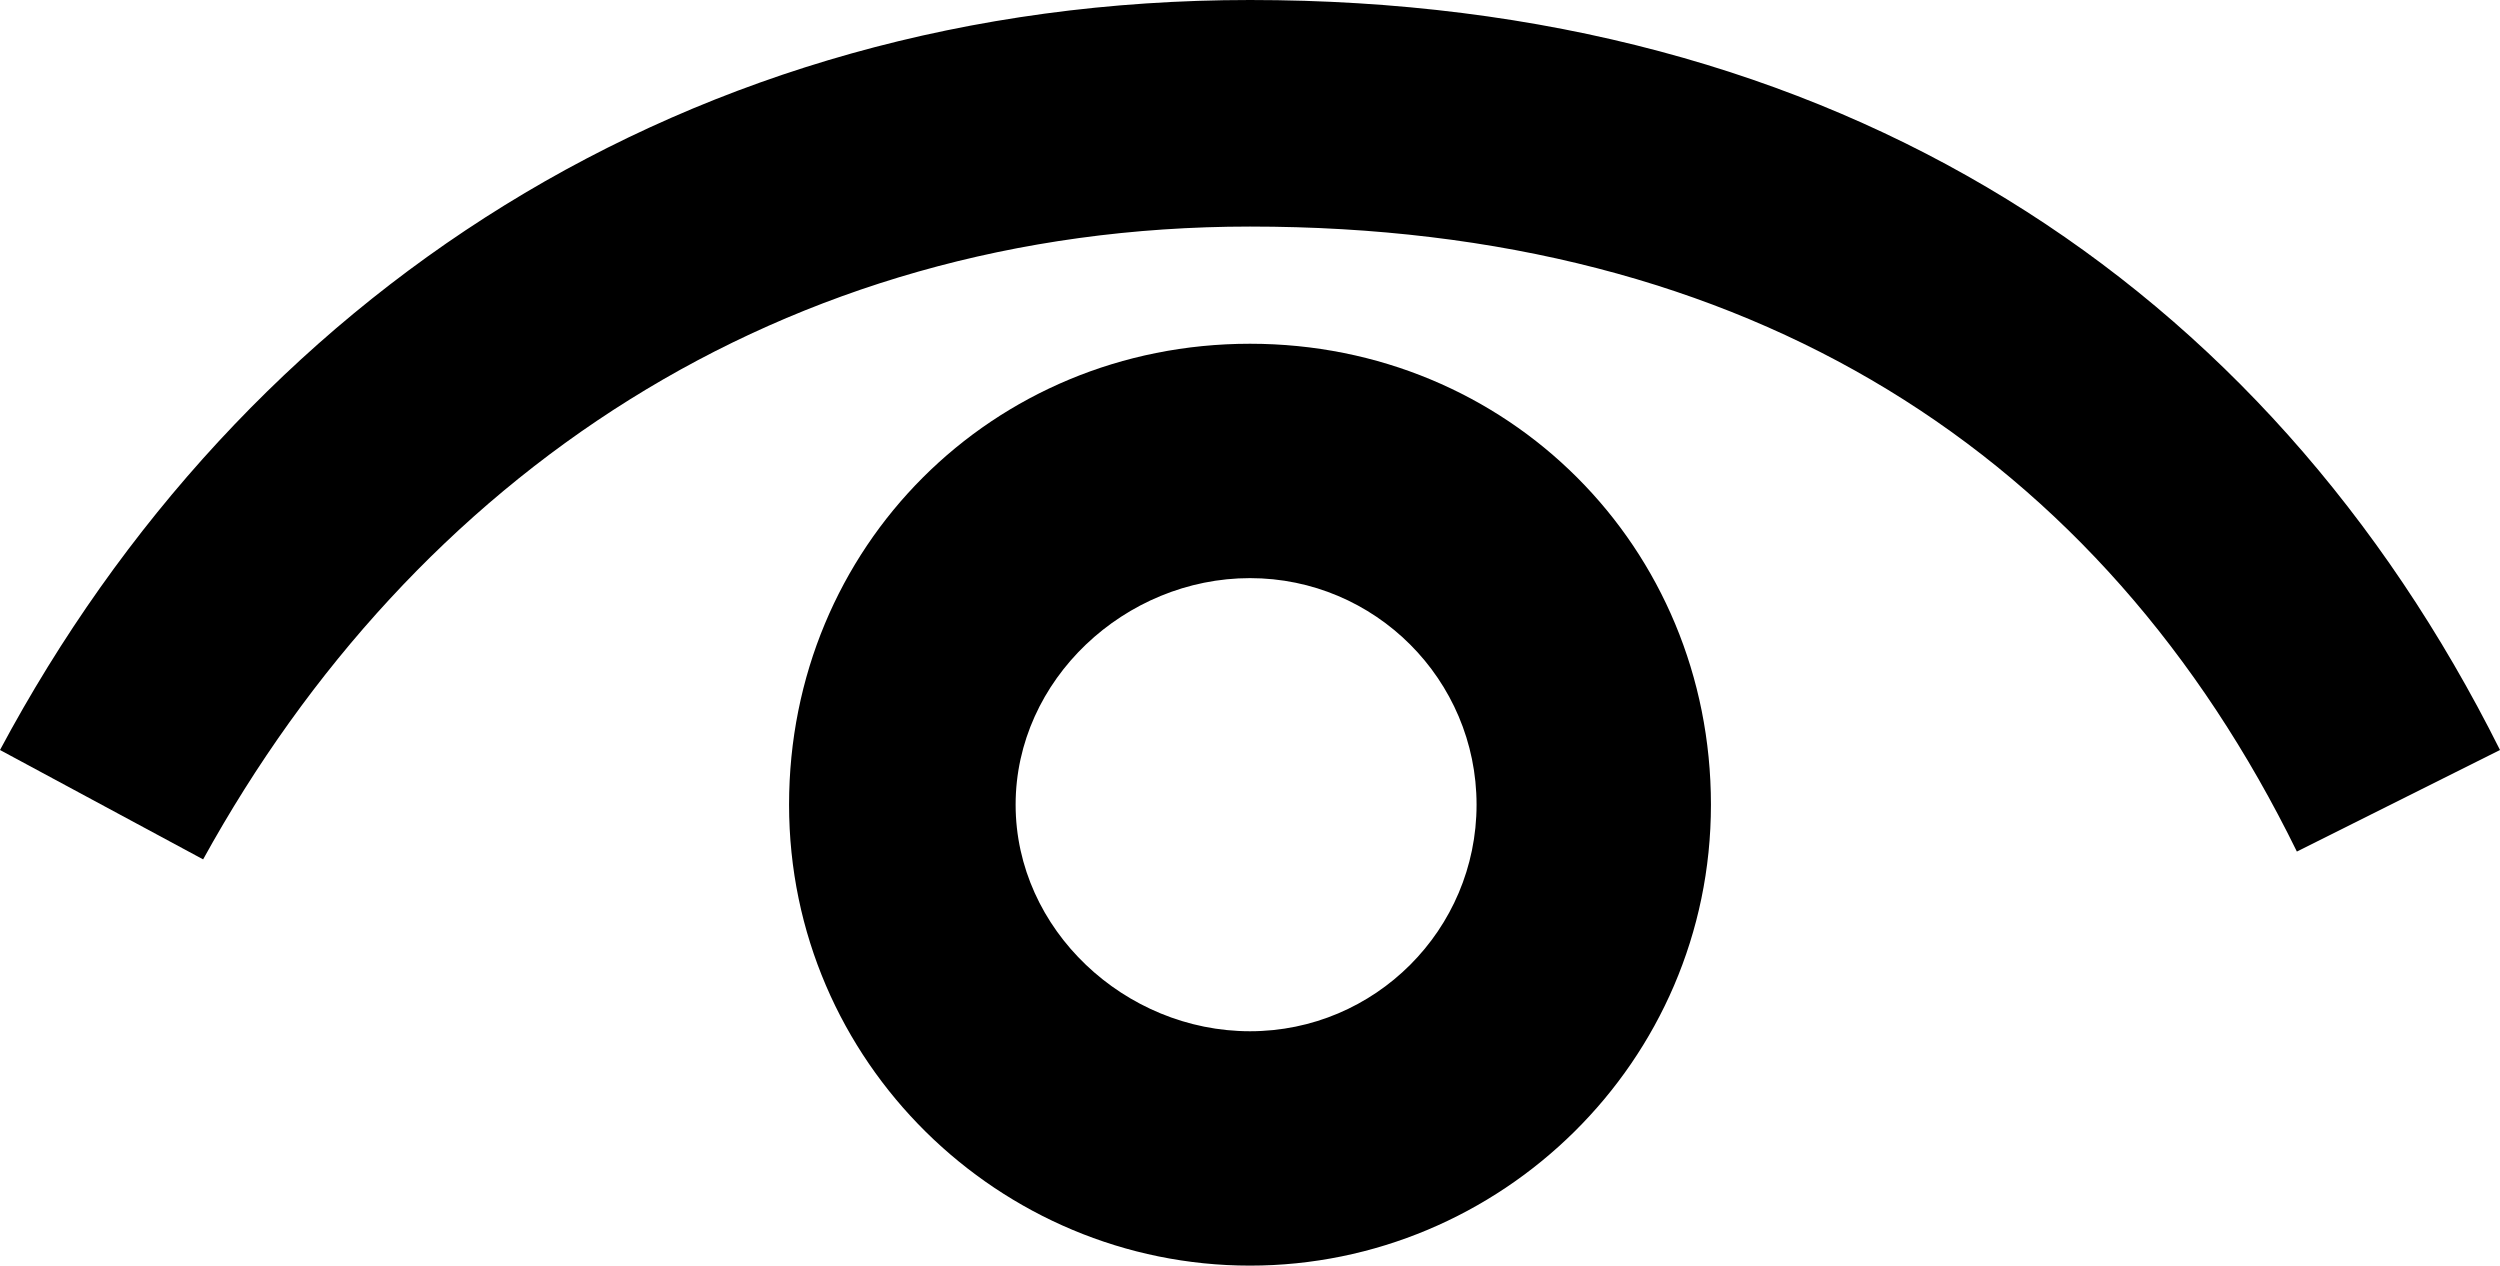
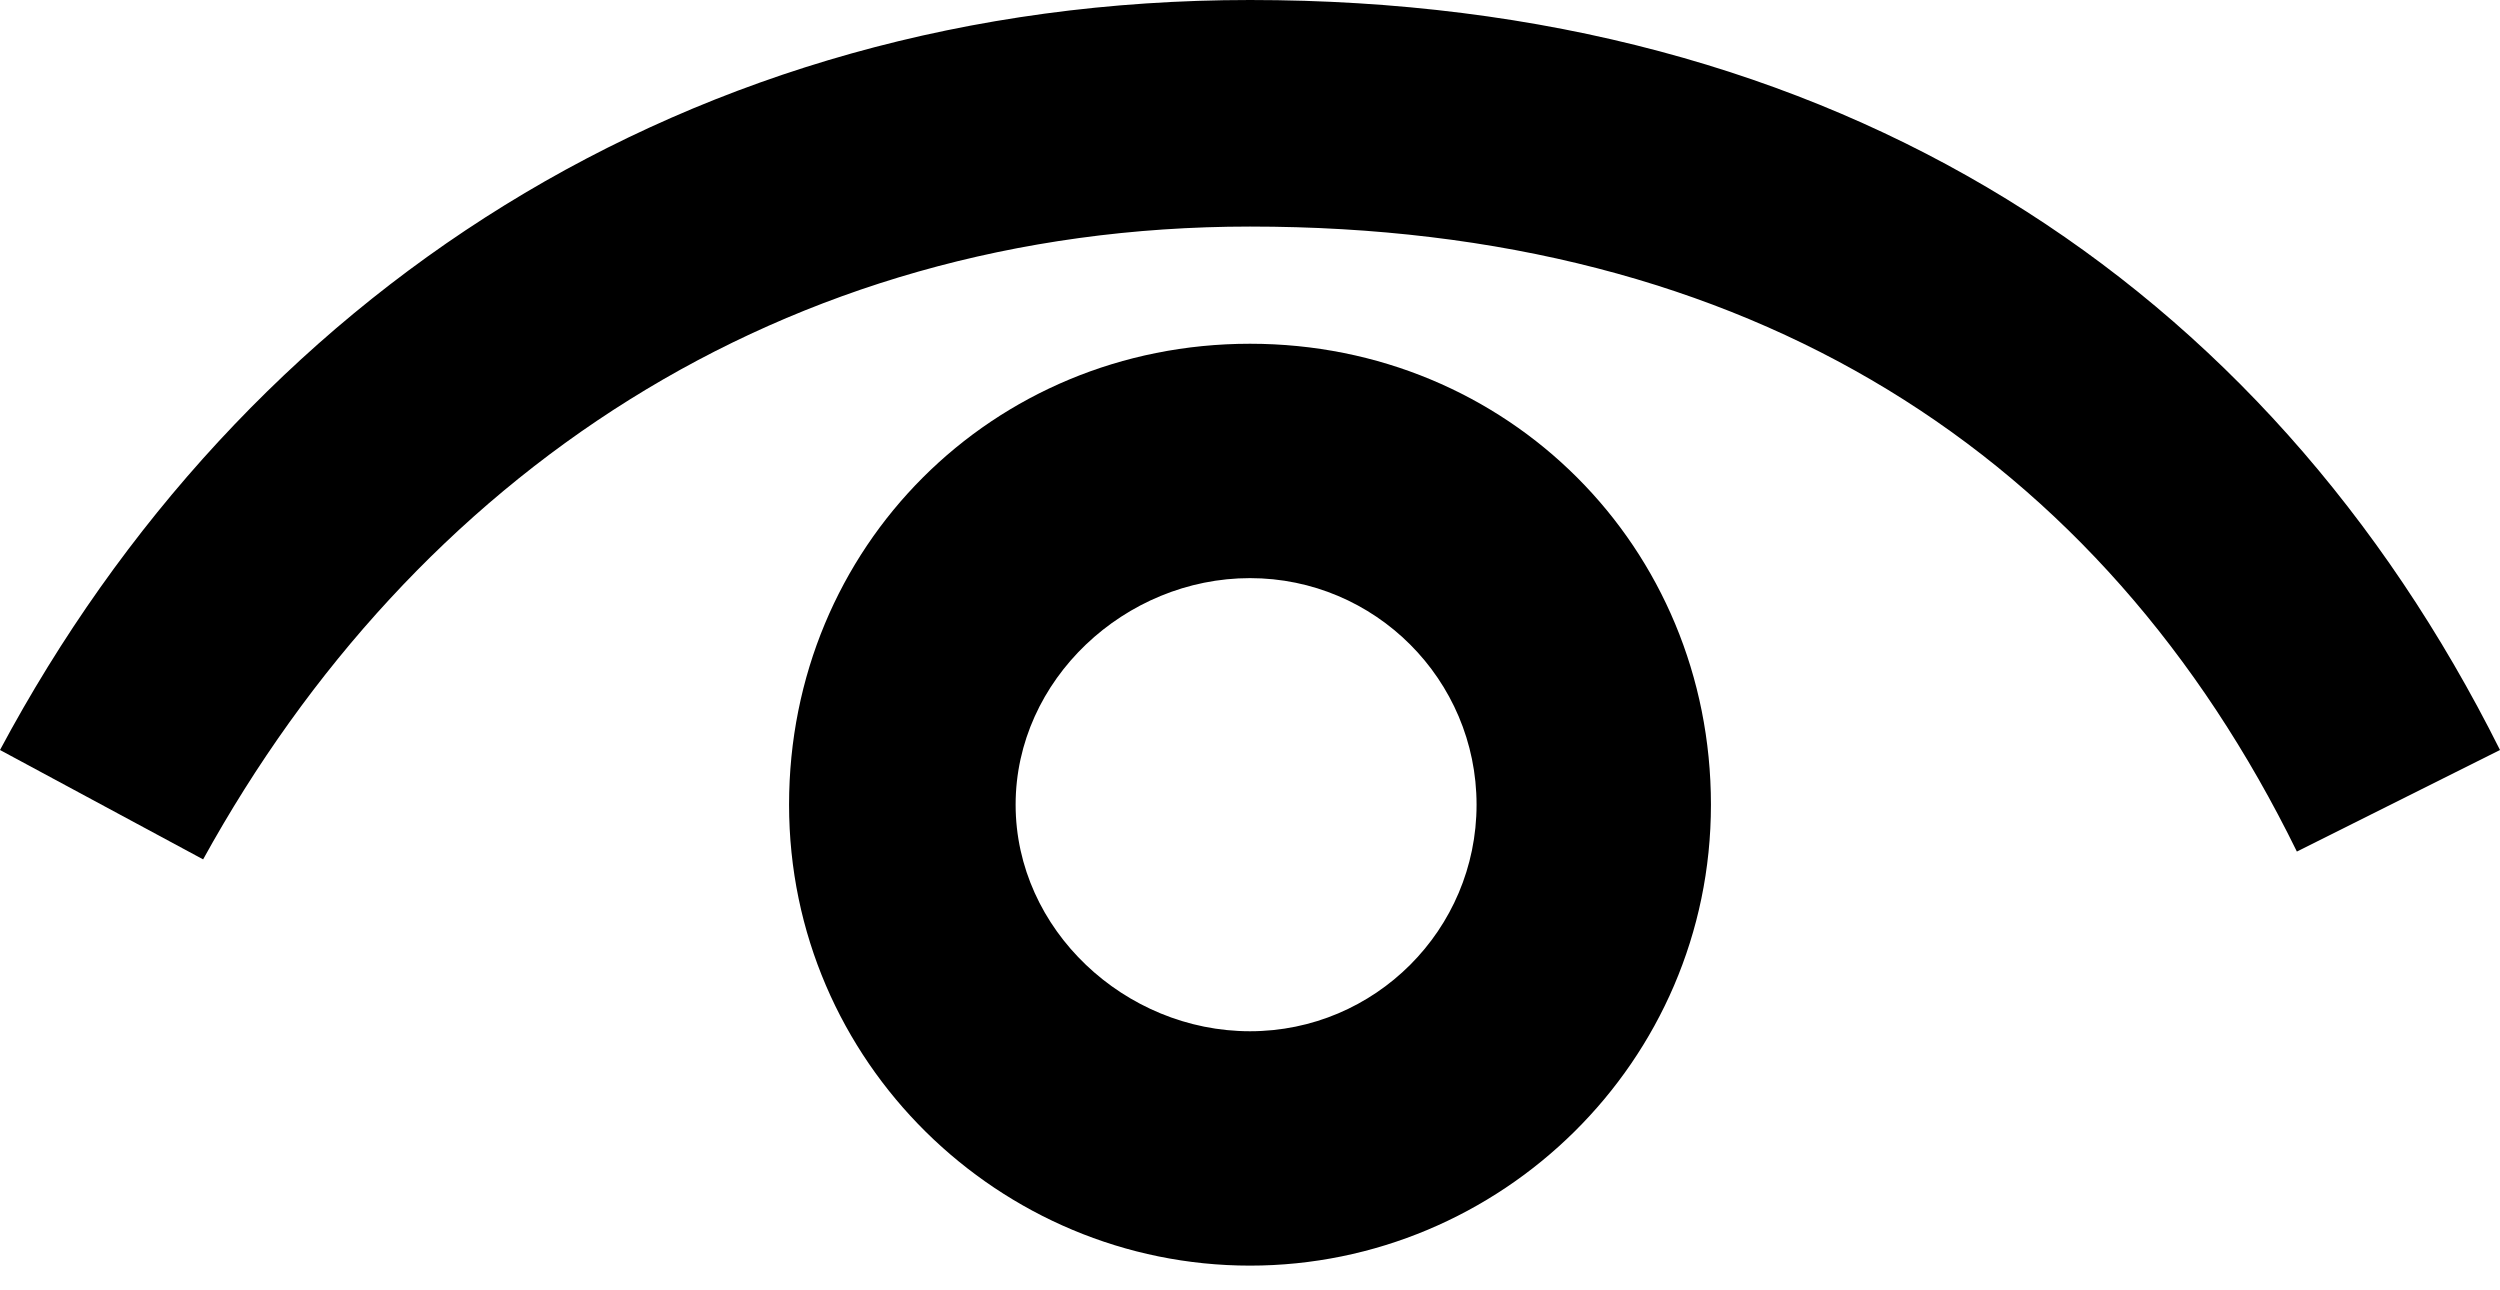
- <svg id="icon-read" viewbox="0 0 32 16.5">
+ <svg id="icon-read" viewbox="0 0 32 16.5" width="32" height="16.5">
  <path d="M32,9.6l-2.6,1.3c-2.5-5.1-7-8-13.4-8C10,2.9,5.3,6.1,2.6,11L0,9.6C3.1,3.8,8.8,0,16,0C23.5,0,29,3.6,32,9.6z" />
  <path d="M16,16.2c-3.2,0-5.9-2.6-5.9-5.9s2.6-5.9,5.9-5.9s5.9,2.6,5.9,5.9S19.2,16.2,16,16.2z M16,13.2c1.6,0,2.9-1.3,2.9-2.9   S17.6,7.4,16,7.4s-3,1.3-3,2.9C13,11.9,14.4,13.2,16,13.2z" />
</svg>
